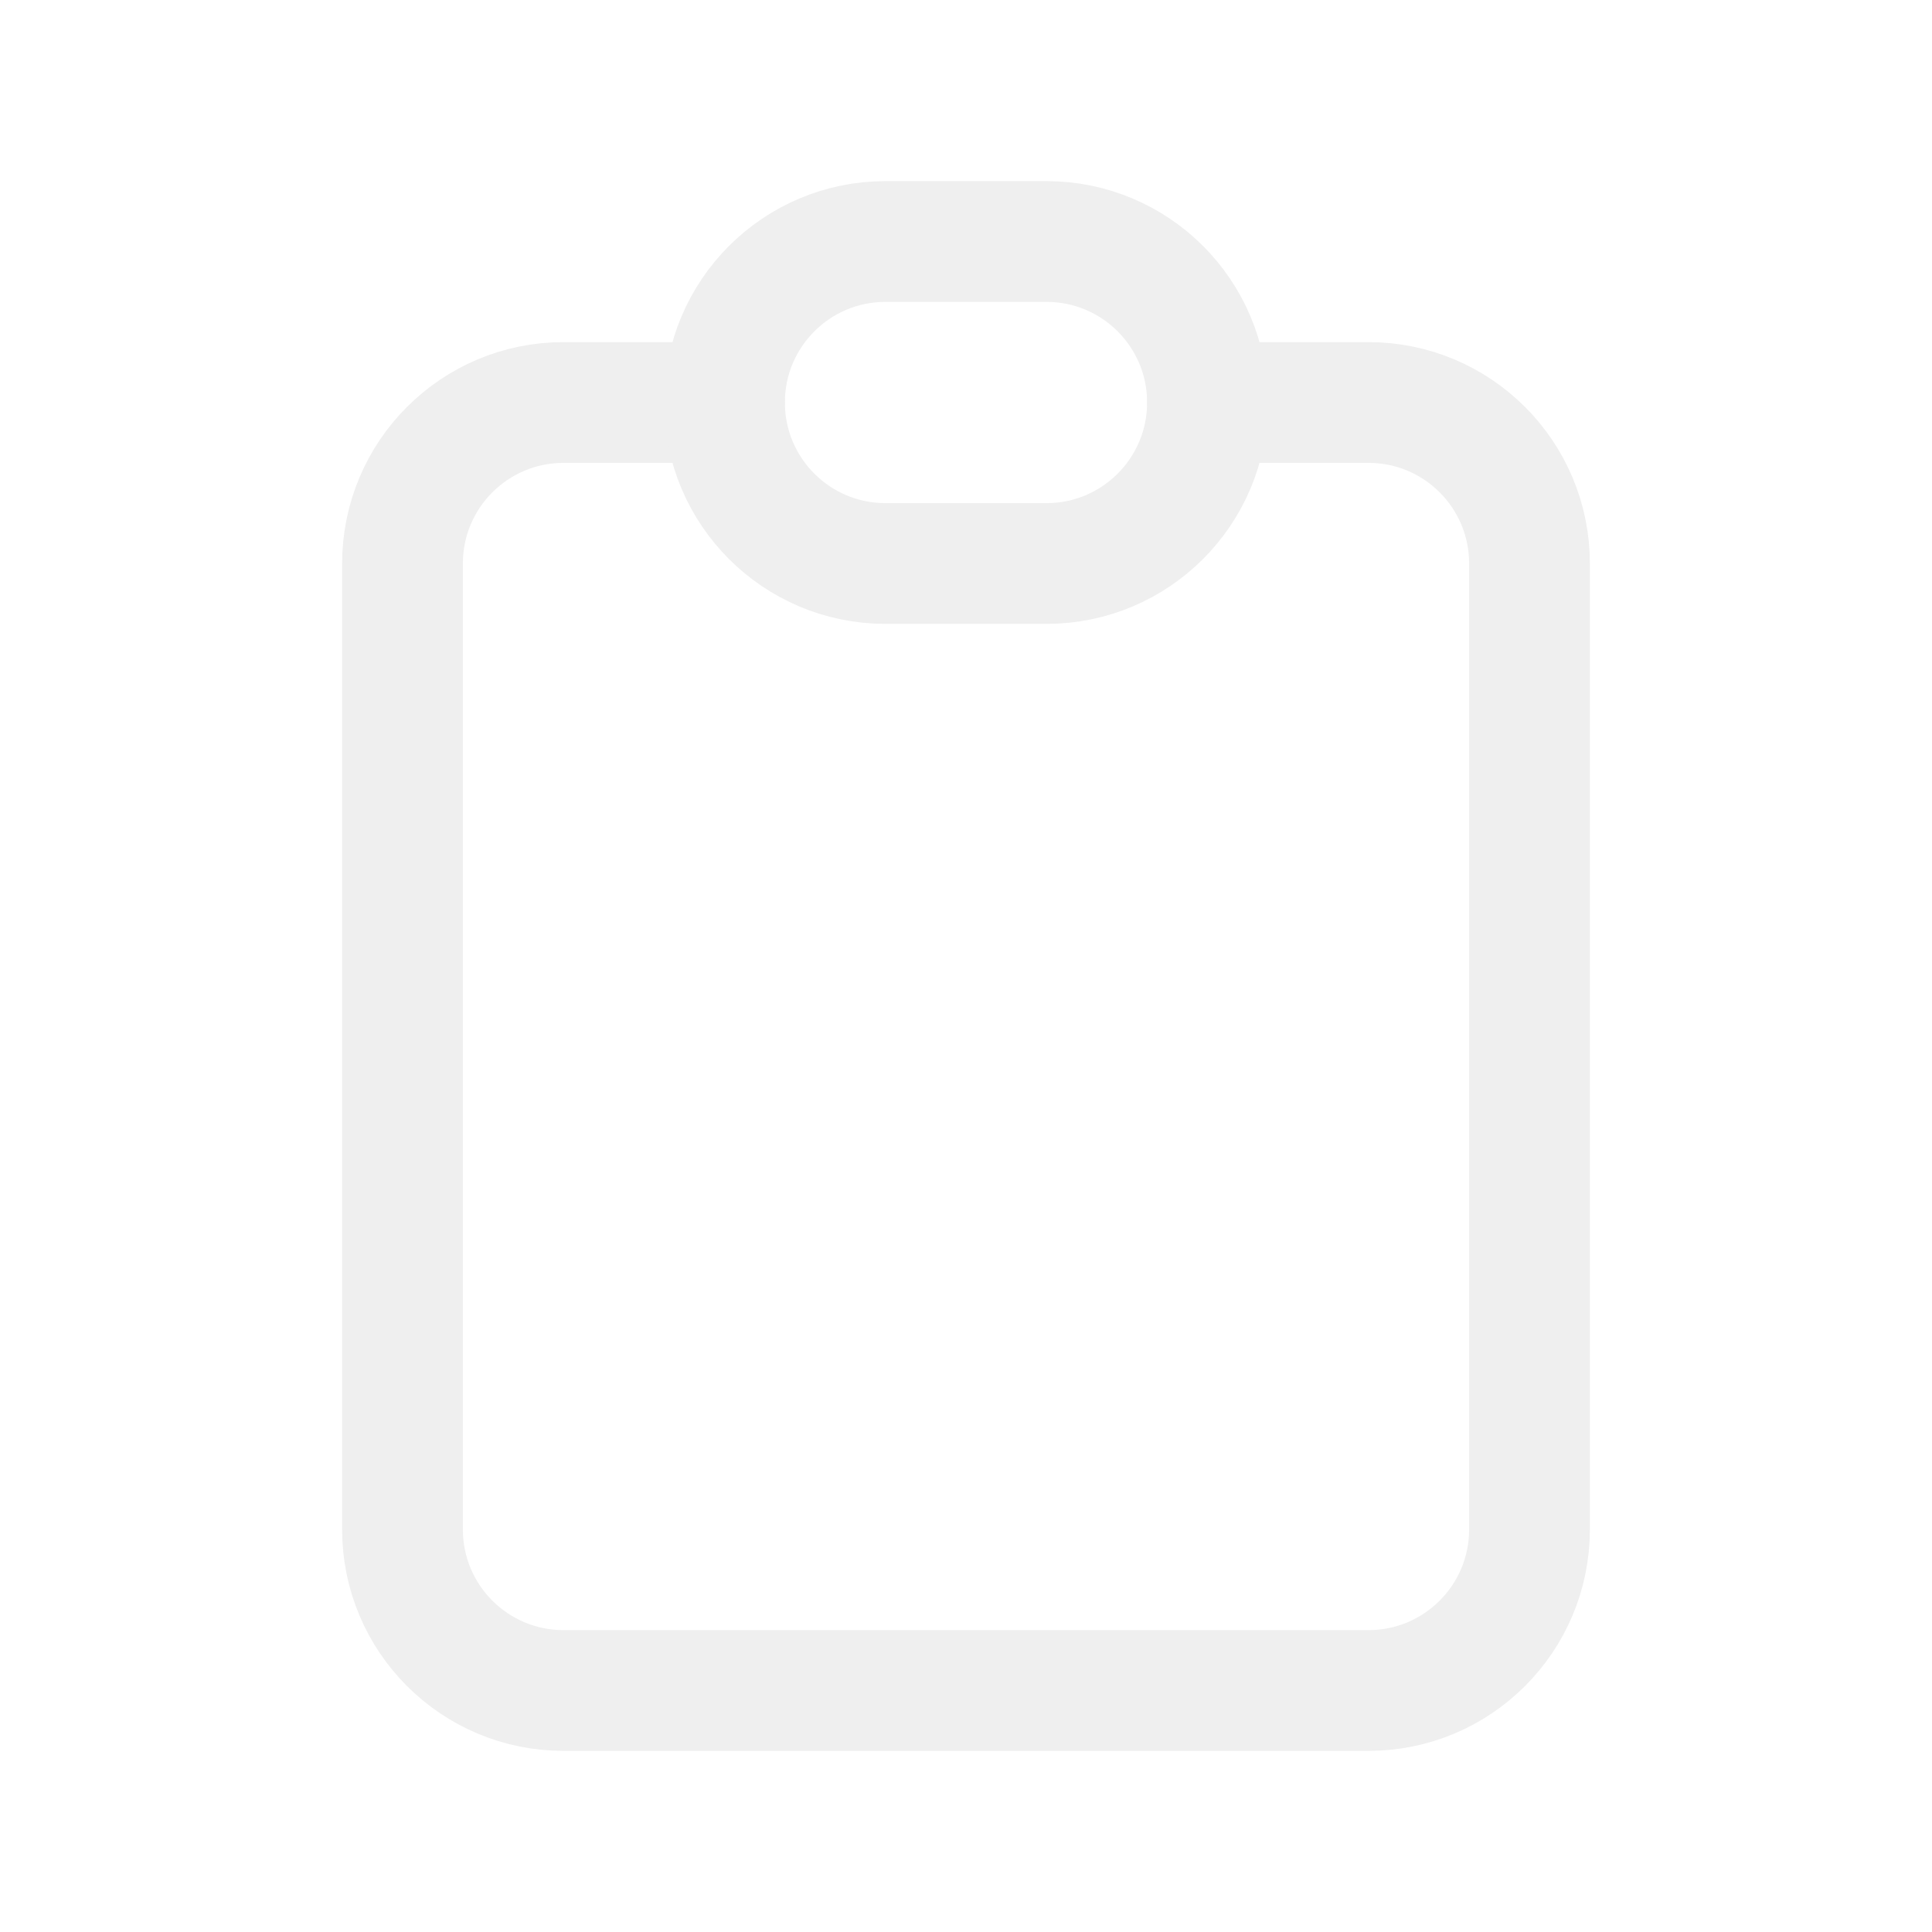
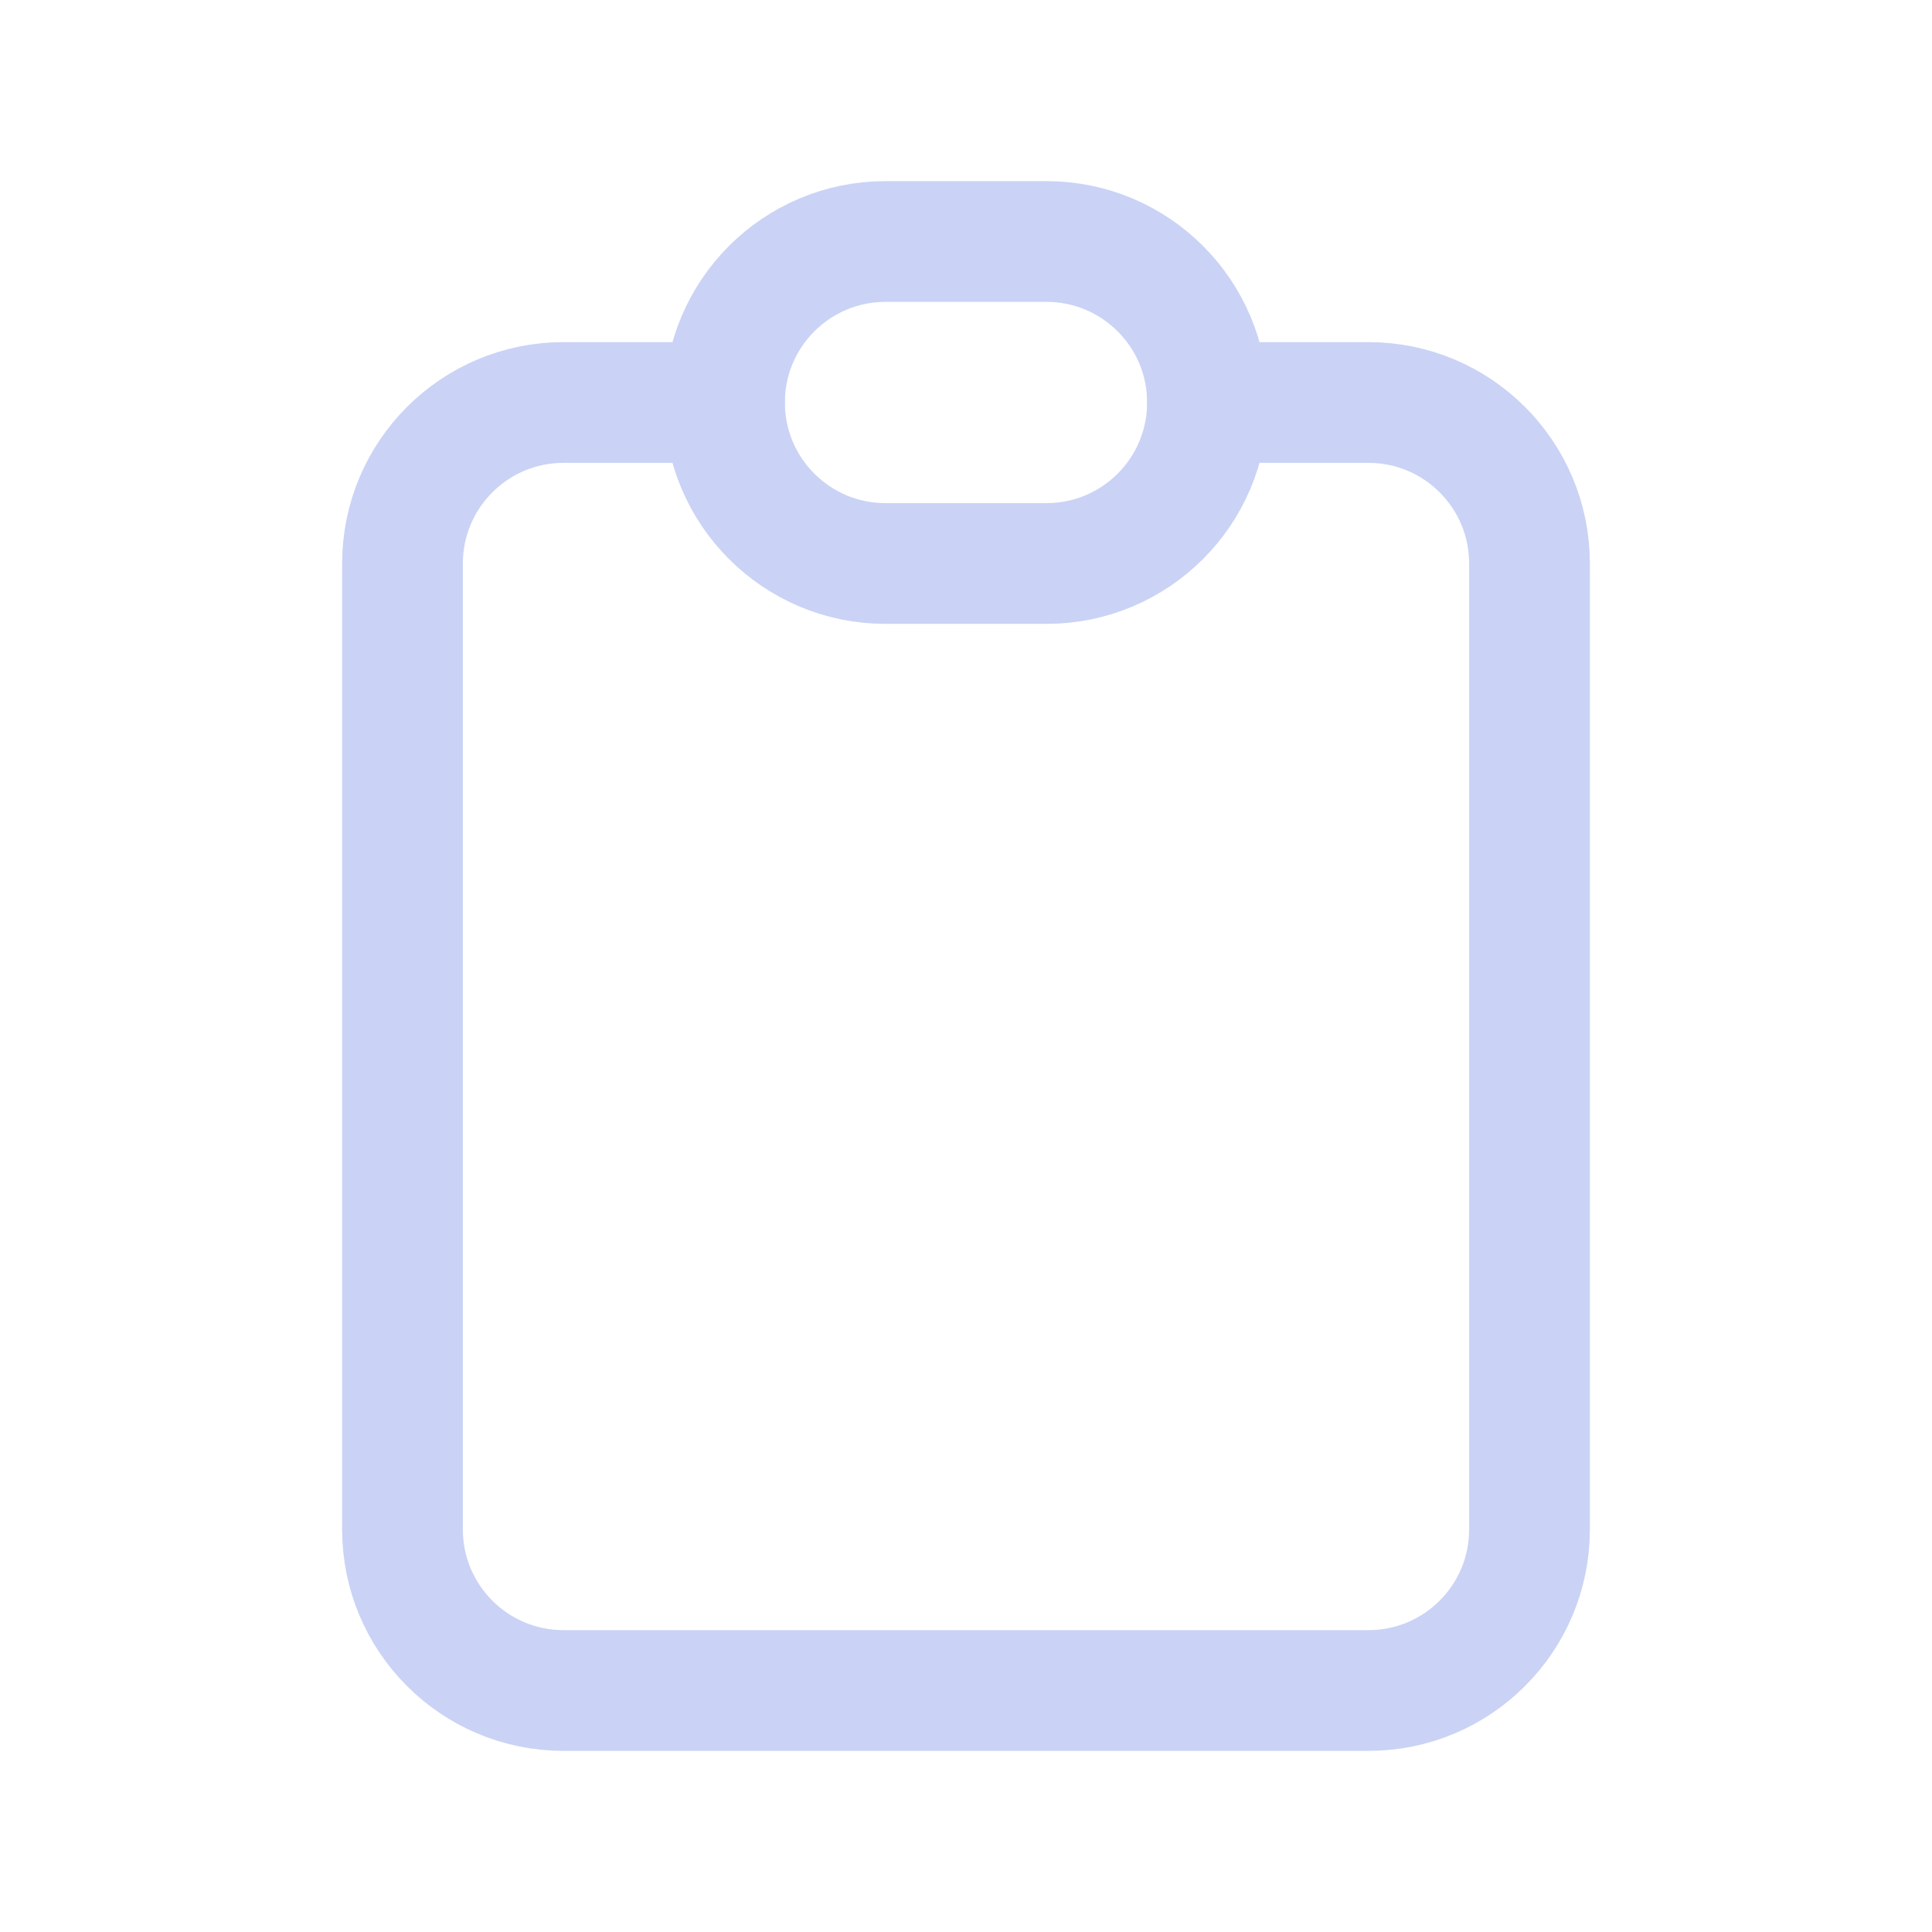
- <svg width="44" height="44" viewBox="0 0 24 24" stroke-width="1.5" stroke="#efefef" fill="none" stroke-linecap="round" stroke-linejoin="round">
+ <svg width="44" height="44" viewBox="0 0 24 24" stroke-width="1.5" stroke="#cad3f5" fill="none" stroke-linecap="round" stroke-linejoin="round">
  <path stroke="none" d="M0 0h24v24H0z" fill="none" />
  <path d="M9 5h-2a2 2 0 0 0 -2 2v12a2 2 0 0 0 2 2h10a2 2 0 0 0 2 -2v-12a2 2 0 0 0 -2 -2h-2" />
  <path d="M9 3m0 2a2 2 0 0 1 2 -2h2a2 2 0 0 1 2 2v0a2 2 0 0 1 -2 2h-2a2 2 0 0 1 -2 -2z" />
</svg>
